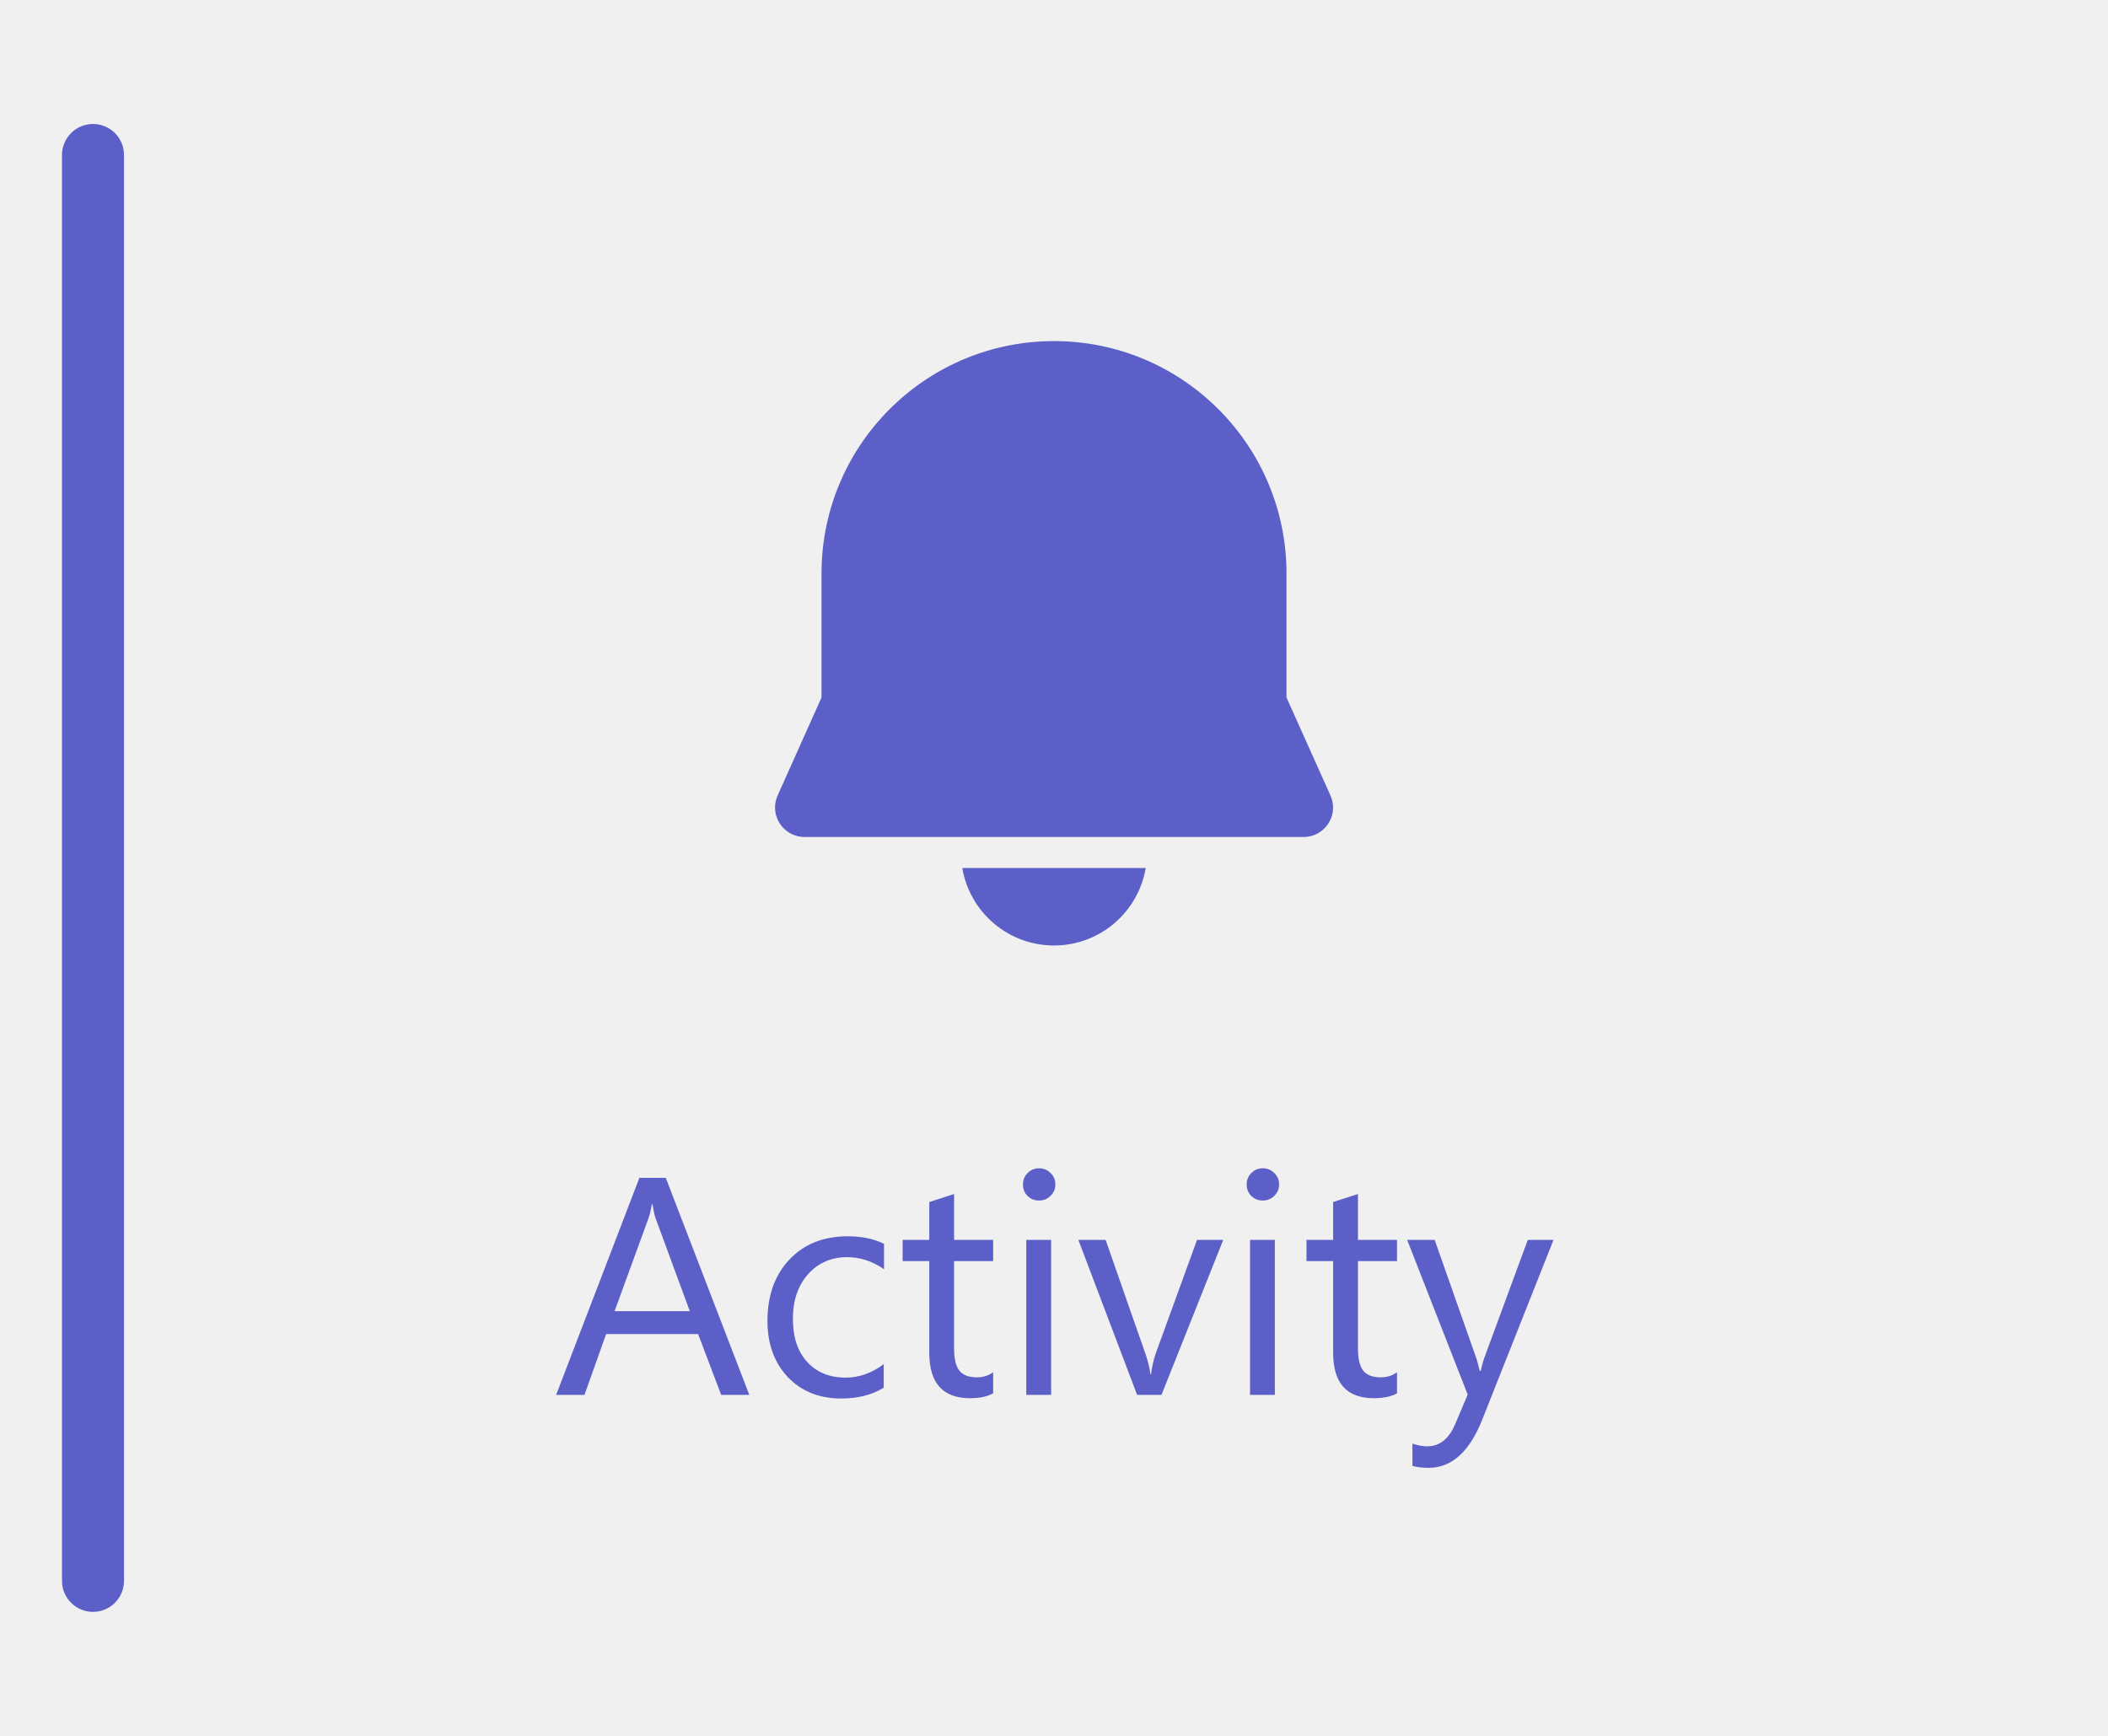
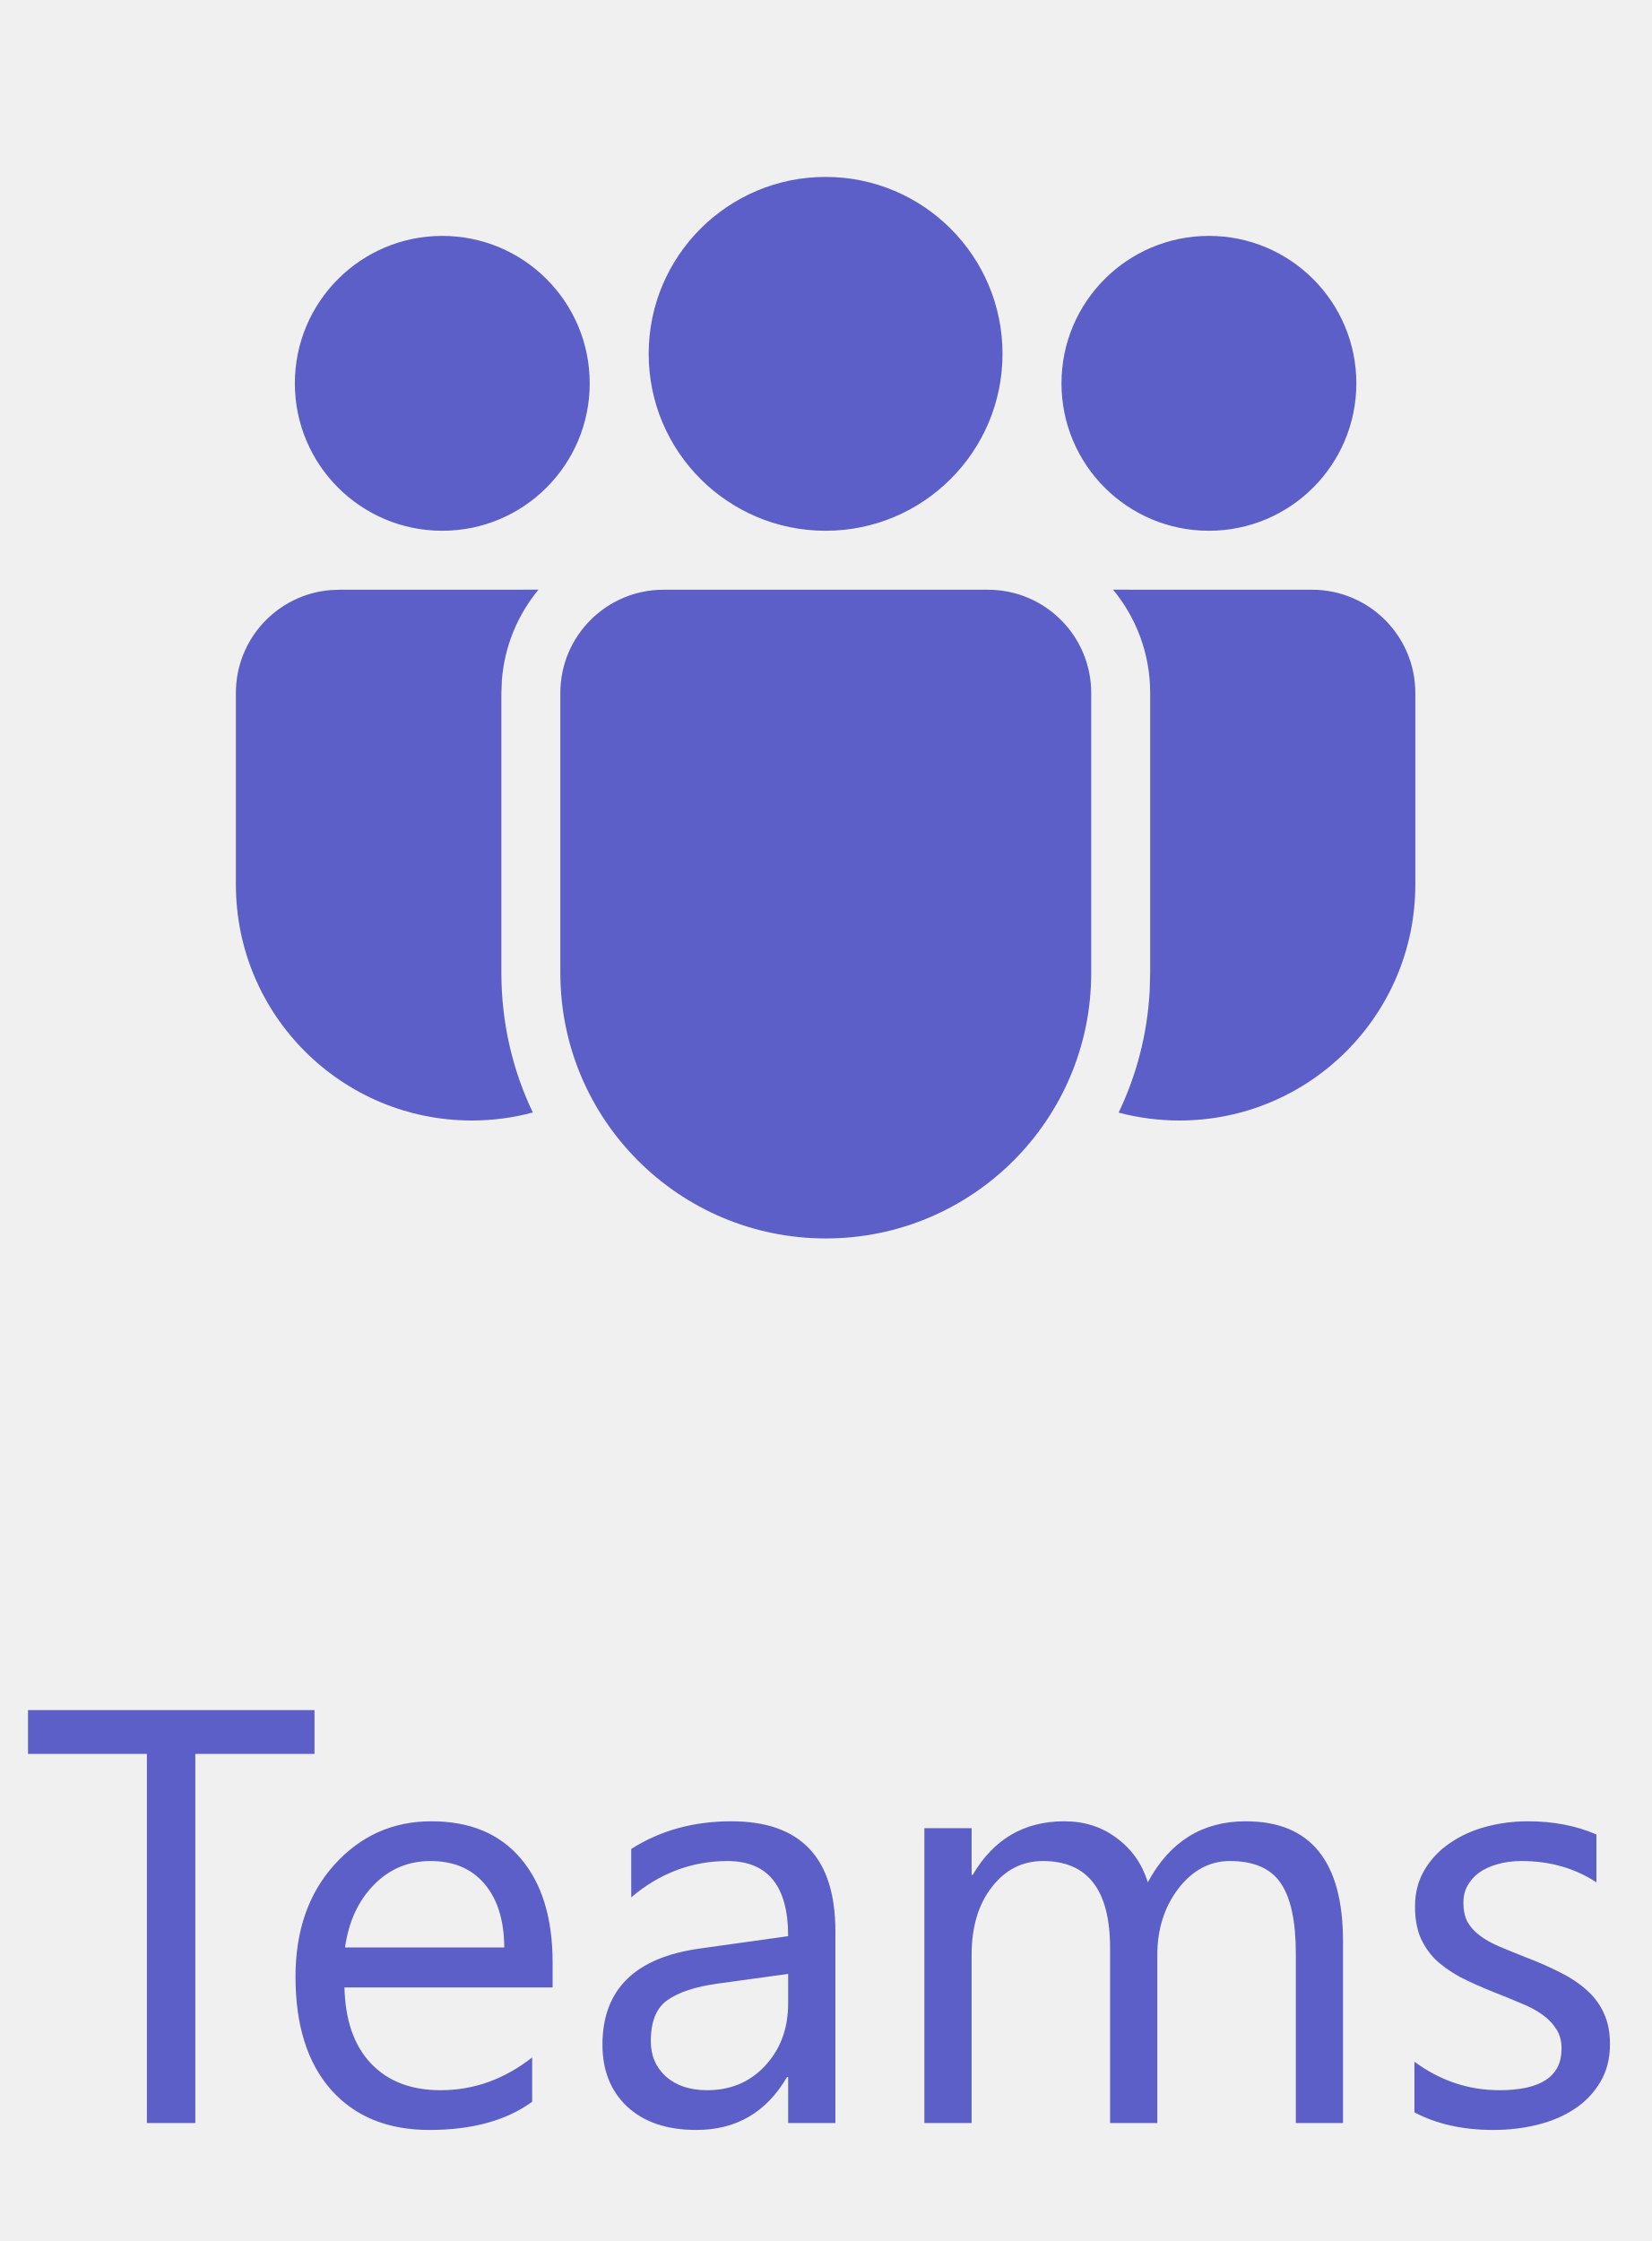
- <svg xmlns="http://www.w3.org/2000/svg" width="68" height="56" viewBox="0 0 68 56" fill="none">
-   <rect x="2" y="4" width="2" height="48" rx="1" fill="#5B5FC7" />
-   <mask id="mask0_13225_18579" style="mask-type:luminance" maskUnits="userSpaceOnUse" x="22" y="9" width="24" height="24">
-     <path d="M31.042 28.003H36.958C36.72 29.421 35.486 30.502 34 30.502C32.514 30.502 31.28 29.421 31.042 28.003ZM34 11.004C38.142 11.004 41.5 14.362 41.5 18.504V22.502L42.918 25.663C42.973 25.785 43.002 25.917 43.002 26.052C43.002 26.576 42.576 27.002 42.052 27.002H25.952C25.818 27.002 25.686 26.973 25.564 26.919C25.085 26.704 24.871 26.142 25.085 25.663L26.5 22.503L26.5 18.491L26.505 18.241C26.644 14.21 29.956 11.004 34 11.004Z" fill="white" />
+ <svg xmlns="http://www.w3.org/2000/svg" width="28" height="38" viewBox="0 0 28 38" fill="none">
+   <mask id="mask0_13244_43636" style="mask-type:luminance" maskUnits="userSpaceOnUse" x="2" y="0" width="24" height="24">
+     <path d="M16.754 10C17.721 10 18.504 10.784 18.504 11.75V16.499C18.504 18.985 16.489 21 14.003 21C11.517 21 9.502 18.985 9.502 16.499V11.75C9.502 10.784 10.285 10 11.252 10H16.754ZM9.131 9.999C8.782 10.422 8.556 10.951 8.511 11.53L8.502 11.75V16.499C8.502 17.346 8.693 18.148 9.035 18.864C8.706 18.953 8.359 19 8.001 19C5.791 19 4 17.209 4 14.999V11.75C4 10.832 4.707 10.079 5.606 10.006L5.75 10L9.131 9.999ZM18.875 9.999L22.25 10C23.216 10 24 10.784 24 11.75V15C24 17.209 22.209 19 20 19C19.644 19 19.298 18.953 18.969 18.866C19.27 18.238 19.454 17.545 19.495 16.814L19.504 16.499V11.75C19.504 11.085 19.268 10.475 18.875 9.999ZM14 3C15.657 3 17 4.343 17 6C17 7.657 15.657 9 14 9C12.343 9 11 7.657 11 6C11 4.343 12.343 3 14 3ZM20.5 4C21.881 4 23 5.119 23 6.5C23 7.881 21.881 9 20.5 9C19.119 9 18 7.881 18 6.5C18 5.119 19.119 4 20.5 4ZM7.5 4C8.881 4 10 5.119 10 6.5C10 7.881 8.881 9 7.5 9C6.119 9 5 7.881 5 6.5C5 5.119 6.119 4 7.5 4Z" fill="white" />
  </mask>
-   <g mask="url(#mask0_13225_18579)">
-     <rect x="22" y="9" width="24" height="24" fill="#5B5FC7" />
+   <g mask="url(#mask0_13244_43636)">
+     <rect x="2" width="24" height="24" fill="#5B5FC7" />
  </g>
-   <path d="M24.171 45H23.263L22.52 43.037H19.552L18.854 45H17.94L20.626 37.998H21.476L24.171 45ZM22.252 42.3L21.153 39.316C21.117 39.219 21.082 39.062 21.046 38.848H21.026C20.994 39.046 20.956 39.203 20.914 39.316L19.825 42.3H22.252ZM28.507 44.77C28.123 45.002 27.667 45.117 27.14 45.117C26.427 45.117 25.851 44.886 25.411 44.424C24.975 43.958 24.757 43.356 24.757 42.617C24.757 41.794 24.993 41.133 25.465 40.635C25.937 40.133 26.567 39.883 27.355 39.883C27.794 39.883 28.181 39.964 28.517 40.127V40.947C28.145 40.687 27.748 40.557 27.325 40.557C26.814 40.557 26.394 40.741 26.065 41.108C25.74 41.473 25.577 41.953 25.577 42.549C25.577 43.135 25.73 43.597 26.036 43.935C26.345 44.274 26.759 44.443 27.276 44.443C27.713 44.443 28.123 44.298 28.507 44.009V44.77ZM32.037 44.951C31.848 45.055 31.599 45.107 31.29 45.107C30.414 45.107 29.977 44.619 29.977 43.643V40.684H29.117V40H29.977V38.779L30.777 38.52V40H32.037V40.684H30.777V43.501C30.777 43.836 30.834 44.075 30.948 44.219C31.062 44.362 31.251 44.434 31.515 44.434C31.716 44.434 31.891 44.378 32.037 44.268V44.951ZM33.517 38.73C33.373 38.73 33.251 38.682 33.15 38.584C33.05 38.486 32.999 38.363 32.999 38.213C32.999 38.063 33.05 37.94 33.15 37.842C33.251 37.741 33.373 37.69 33.517 37.69C33.663 37.69 33.787 37.741 33.888 37.842C33.992 37.94 34.044 38.063 34.044 38.213C34.044 38.356 33.992 38.478 33.888 38.579C33.787 38.68 33.663 38.73 33.517 38.73ZM33.907 45H33.106V40H33.907V45ZM39.459 40L37.467 45H36.681L34.786 40H35.665L36.935 43.633C37.029 43.9 37.088 44.133 37.11 44.331H37.13C37.162 44.08 37.215 43.854 37.286 43.652L38.614 40H39.459ZM40.733 38.73C40.59 38.73 40.468 38.682 40.367 38.584C40.266 38.486 40.216 38.363 40.216 38.213C40.216 38.063 40.266 37.94 40.367 37.842C40.468 37.741 40.59 37.69 40.733 37.69C40.88 37.69 41.004 37.741 41.105 37.842C41.209 37.94 41.261 38.063 41.261 38.213C41.261 38.356 41.209 38.478 41.105 38.579C41.004 38.68 40.88 38.73 40.733 38.73ZM41.124 45H40.323V40H41.124V45ZM45.065 44.951C44.876 45.055 44.627 45.107 44.317 45.107C43.442 45.107 43.004 44.619 43.004 43.643V40.684H42.145V40H43.004V38.779L43.805 38.52V40H45.065V40.684H43.805V43.501C43.805 43.836 43.862 44.075 43.976 44.219C44.09 44.362 44.278 44.434 44.542 44.434C44.744 44.434 44.918 44.378 45.065 44.268V44.951ZM50.113 40L47.813 45.801C47.403 46.836 46.827 47.353 46.085 47.353C45.877 47.353 45.703 47.332 45.562 47.29V46.572C45.735 46.631 45.893 46.66 46.036 46.66C46.44 46.66 46.742 46.419 46.944 45.938L47.345 44.99L45.392 40H46.28L47.633 43.848C47.649 43.897 47.683 44.023 47.735 44.228H47.765C47.781 44.15 47.813 44.027 47.862 43.857L49.283 40H50.113Z" fill="#5B5FC7" />
+   <path d="M5.333 29.74H3.312V36H2.491V29.74H0.475V28.998H5.333V29.74ZM9.371 33.7H5.841C5.854 34.257 6.004 34.687 6.29 34.989C6.577 35.292 6.97 35.443 7.472 35.443C8.035 35.443 8.552 35.258 9.024 34.887V35.639C8.585 35.958 8.004 36.117 7.281 36.117C6.575 36.117 6.02 35.891 5.616 35.438C5.213 34.983 5.011 34.343 5.011 33.52C5.011 32.742 5.23 32.108 5.67 31.62C6.113 31.129 6.661 30.883 7.315 30.883C7.97 30.883 8.476 31.094 8.834 31.518C9.192 31.941 9.371 32.528 9.371 33.28V33.7ZM8.551 33.022C8.548 32.559 8.435 32.2 8.214 31.942C7.996 31.685 7.691 31.557 7.301 31.557C6.923 31.557 6.603 31.692 6.339 31.962C6.075 32.232 5.912 32.585 5.851 33.022H8.551ZM14.166 36H13.365V35.219H13.346C12.997 35.818 12.485 36.117 11.808 36.117C11.31 36.117 10.919 35.985 10.636 35.722C10.356 35.458 10.216 35.108 10.216 34.672C10.216 33.738 10.766 33.194 11.866 33.041L13.365 32.831C13.365 31.981 13.022 31.557 12.335 31.557C11.733 31.557 11.189 31.762 10.704 32.172V31.352C11.196 31.039 11.762 30.883 12.403 30.883C13.579 30.883 14.166 31.505 14.166 32.748V36ZM13.365 33.471L12.159 33.637C11.788 33.689 11.508 33.782 11.319 33.915C11.13 34.045 11.036 34.278 11.036 34.613C11.036 34.857 11.122 35.058 11.295 35.214C11.471 35.367 11.704 35.443 11.993 35.443C12.39 35.443 12.717 35.305 12.975 35.028C13.235 34.748 13.365 34.395 13.365 33.969V33.471ZM22.774 36H21.974V33.129C21.974 32.575 21.887 32.175 21.715 31.928C21.546 31.68 21.259 31.557 20.855 31.557C20.514 31.557 20.222 31.713 19.981 32.025C19.744 32.338 19.625 32.712 19.625 33.148V36H18.824V33.031C18.824 32.048 18.445 31.557 17.686 31.557C17.335 31.557 17.045 31.705 16.817 32.001C16.59 32.294 16.476 32.676 16.476 33.148V36H15.675V31H16.476V31.791H16.495C16.85 31.186 17.367 30.883 18.048 30.883C18.39 30.883 18.688 30.979 18.941 31.171C19.195 31.36 19.369 31.609 19.464 31.918C19.835 31.228 20.388 30.883 21.124 30.883C22.224 30.883 22.774 31.561 22.774 32.919V36ZM23.985 35.819V34.96C24.422 35.282 24.902 35.443 25.426 35.443C26.129 35.443 26.48 35.209 26.48 34.74C26.48 34.607 26.45 34.495 26.388 34.403C26.329 34.309 26.248 34.226 26.144 34.154C26.043 34.083 25.922 34.019 25.782 33.964C25.645 33.905 25.497 33.845 25.338 33.783C25.116 33.695 24.921 33.607 24.752 33.52C24.586 33.428 24.446 33.328 24.332 33.217C24.221 33.103 24.137 32.974 24.078 32.831C24.023 32.688 23.995 32.52 23.995 32.328C23.995 32.094 24.049 31.887 24.156 31.708C24.264 31.526 24.407 31.374 24.586 31.254C24.765 31.13 24.968 31.037 25.196 30.976C25.427 30.914 25.665 30.883 25.909 30.883C26.342 30.883 26.73 30.958 27.071 31.107V31.918C26.703 31.677 26.28 31.557 25.802 31.557C25.652 31.557 25.517 31.575 25.396 31.61C25.276 31.643 25.172 31.69 25.084 31.752C24.999 31.814 24.933 31.889 24.884 31.977C24.838 32.061 24.815 32.156 24.815 32.26C24.815 32.39 24.838 32.499 24.884 32.587C24.933 32.675 25.003 32.753 25.094 32.821C25.185 32.89 25.296 32.952 25.426 33.007C25.556 33.062 25.704 33.122 25.87 33.188C26.091 33.272 26.29 33.36 26.466 33.451C26.642 33.539 26.791 33.64 26.915 33.754C27.039 33.865 27.133 33.993 27.198 34.14C27.267 34.286 27.301 34.46 27.301 34.662C27.301 34.91 27.245 35.124 27.135 35.307C27.027 35.489 26.883 35.64 26.7 35.761C26.518 35.881 26.308 35.971 26.07 36.029C25.833 36.088 25.584 36.117 25.323 36.117C24.809 36.117 24.363 36.018 23.985 35.819Z" fill="#5B5FC7" />
</svg>
